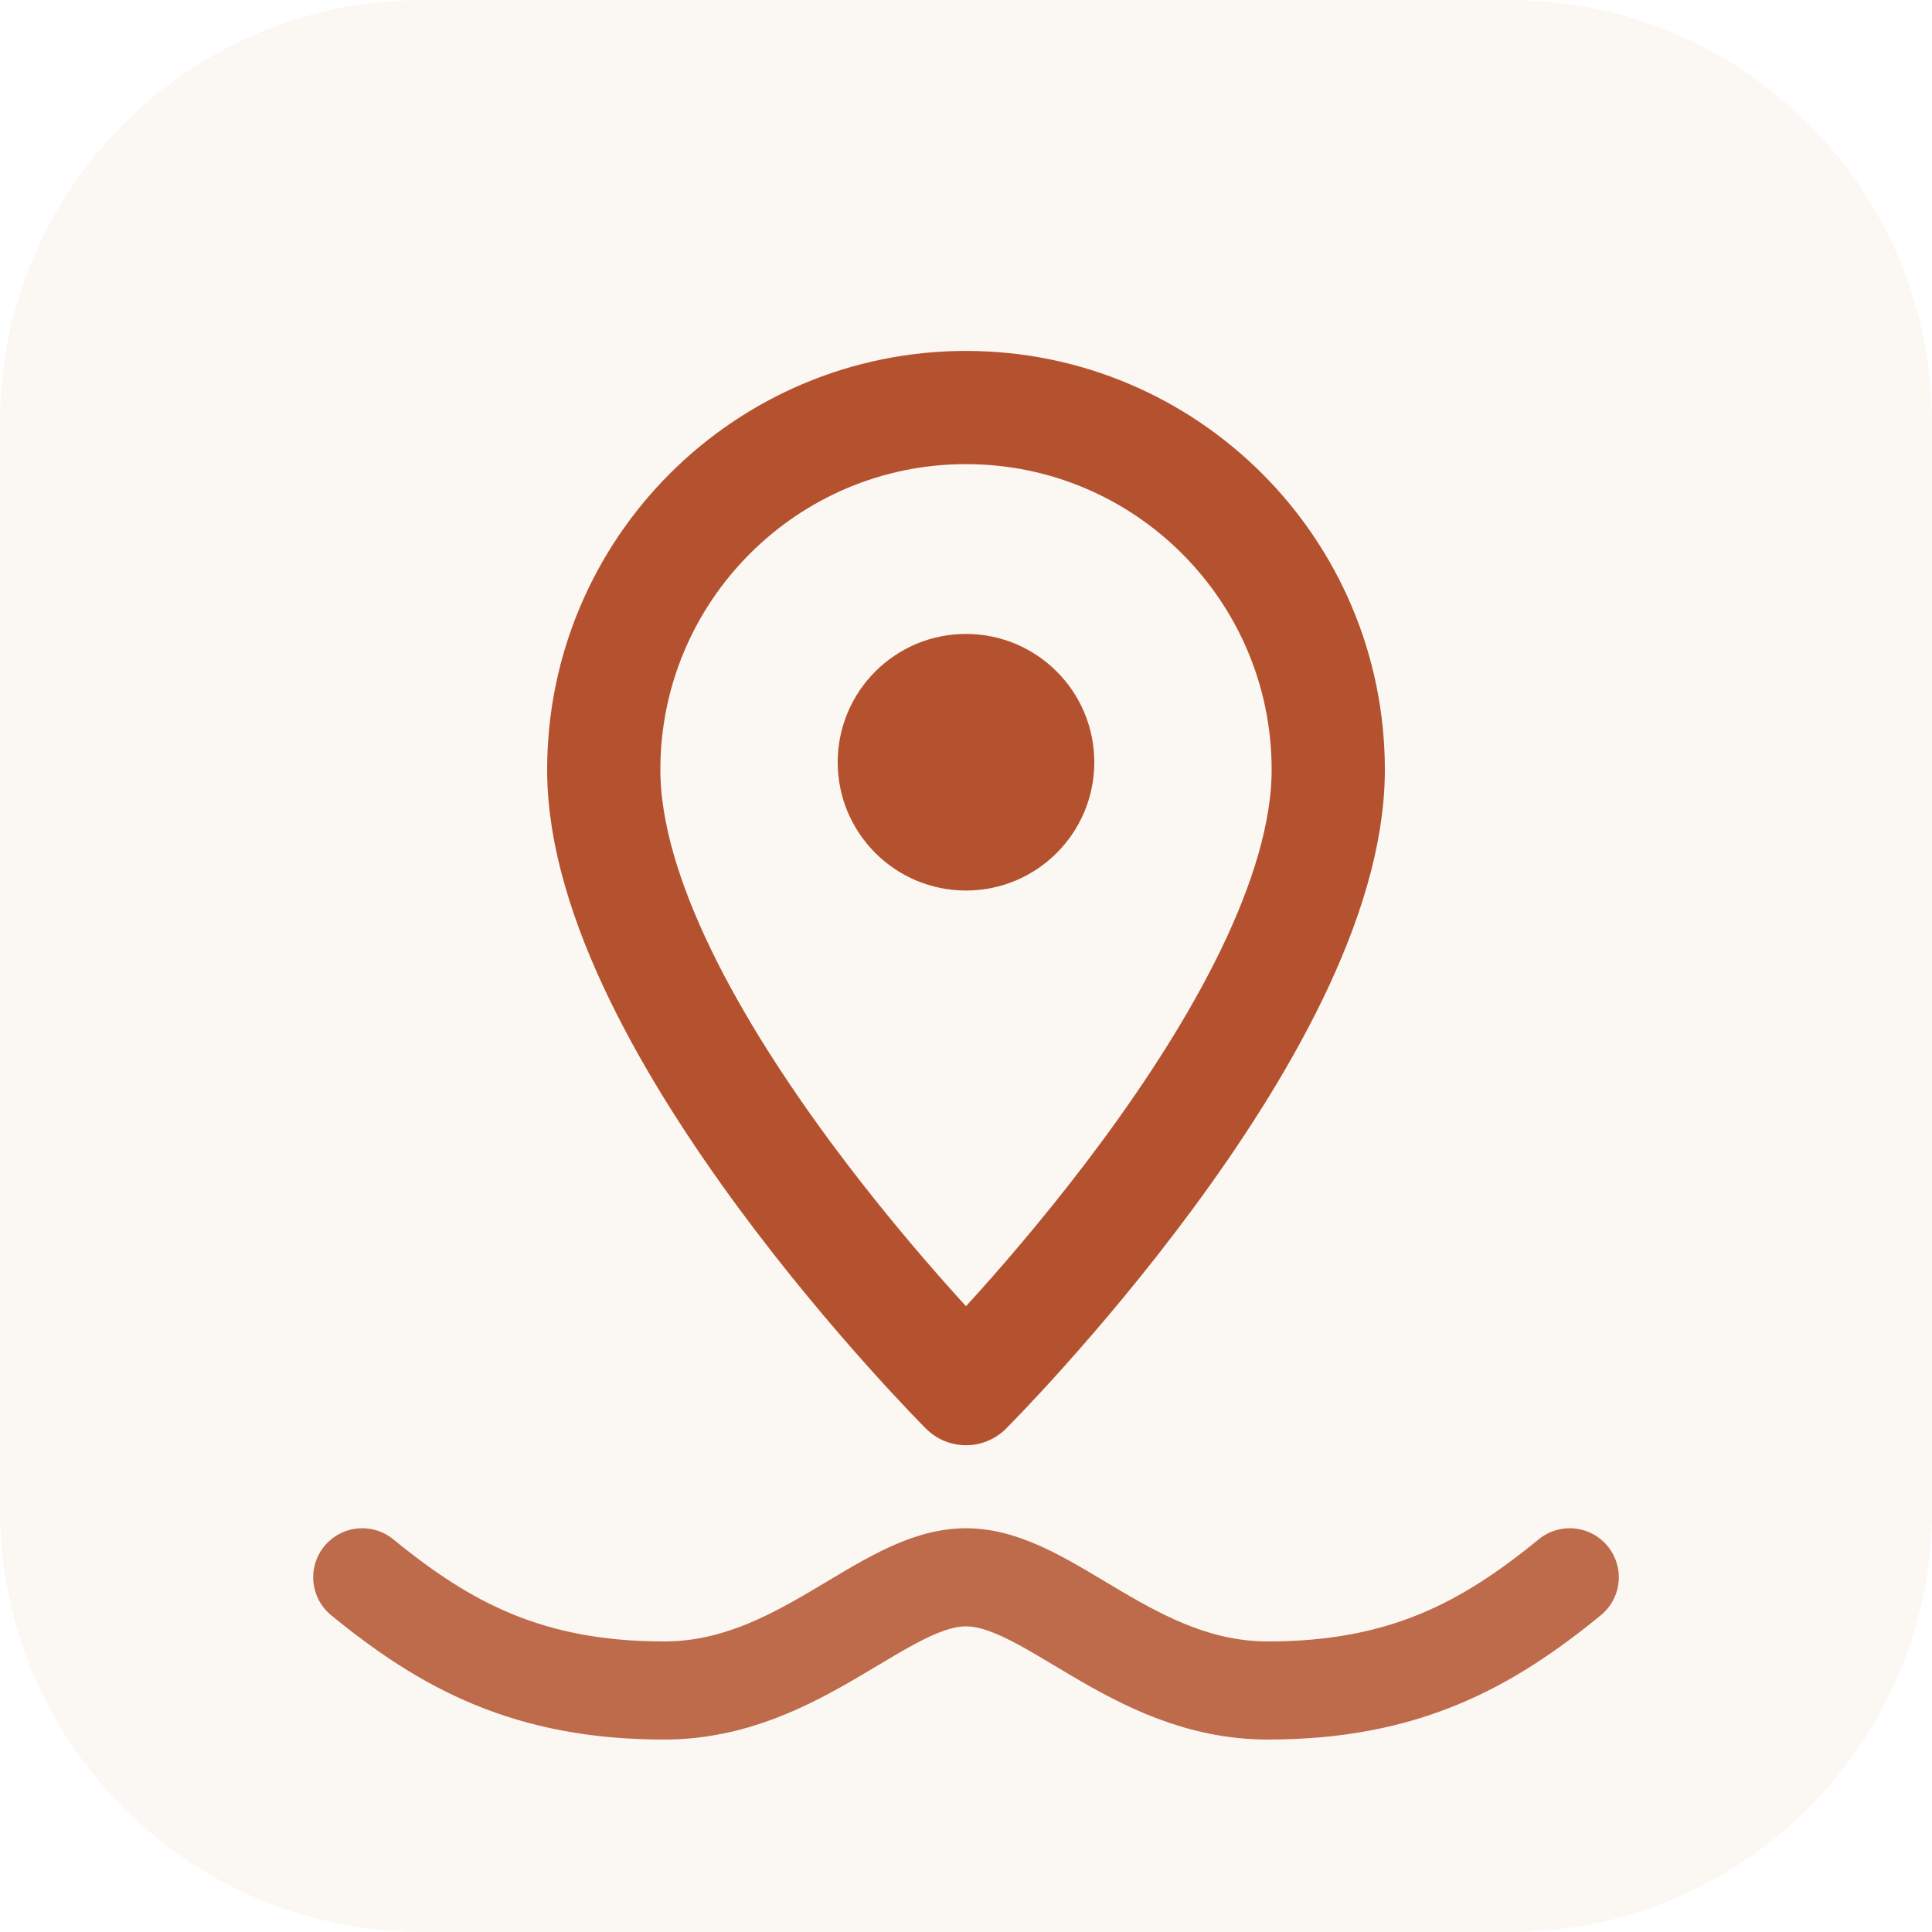
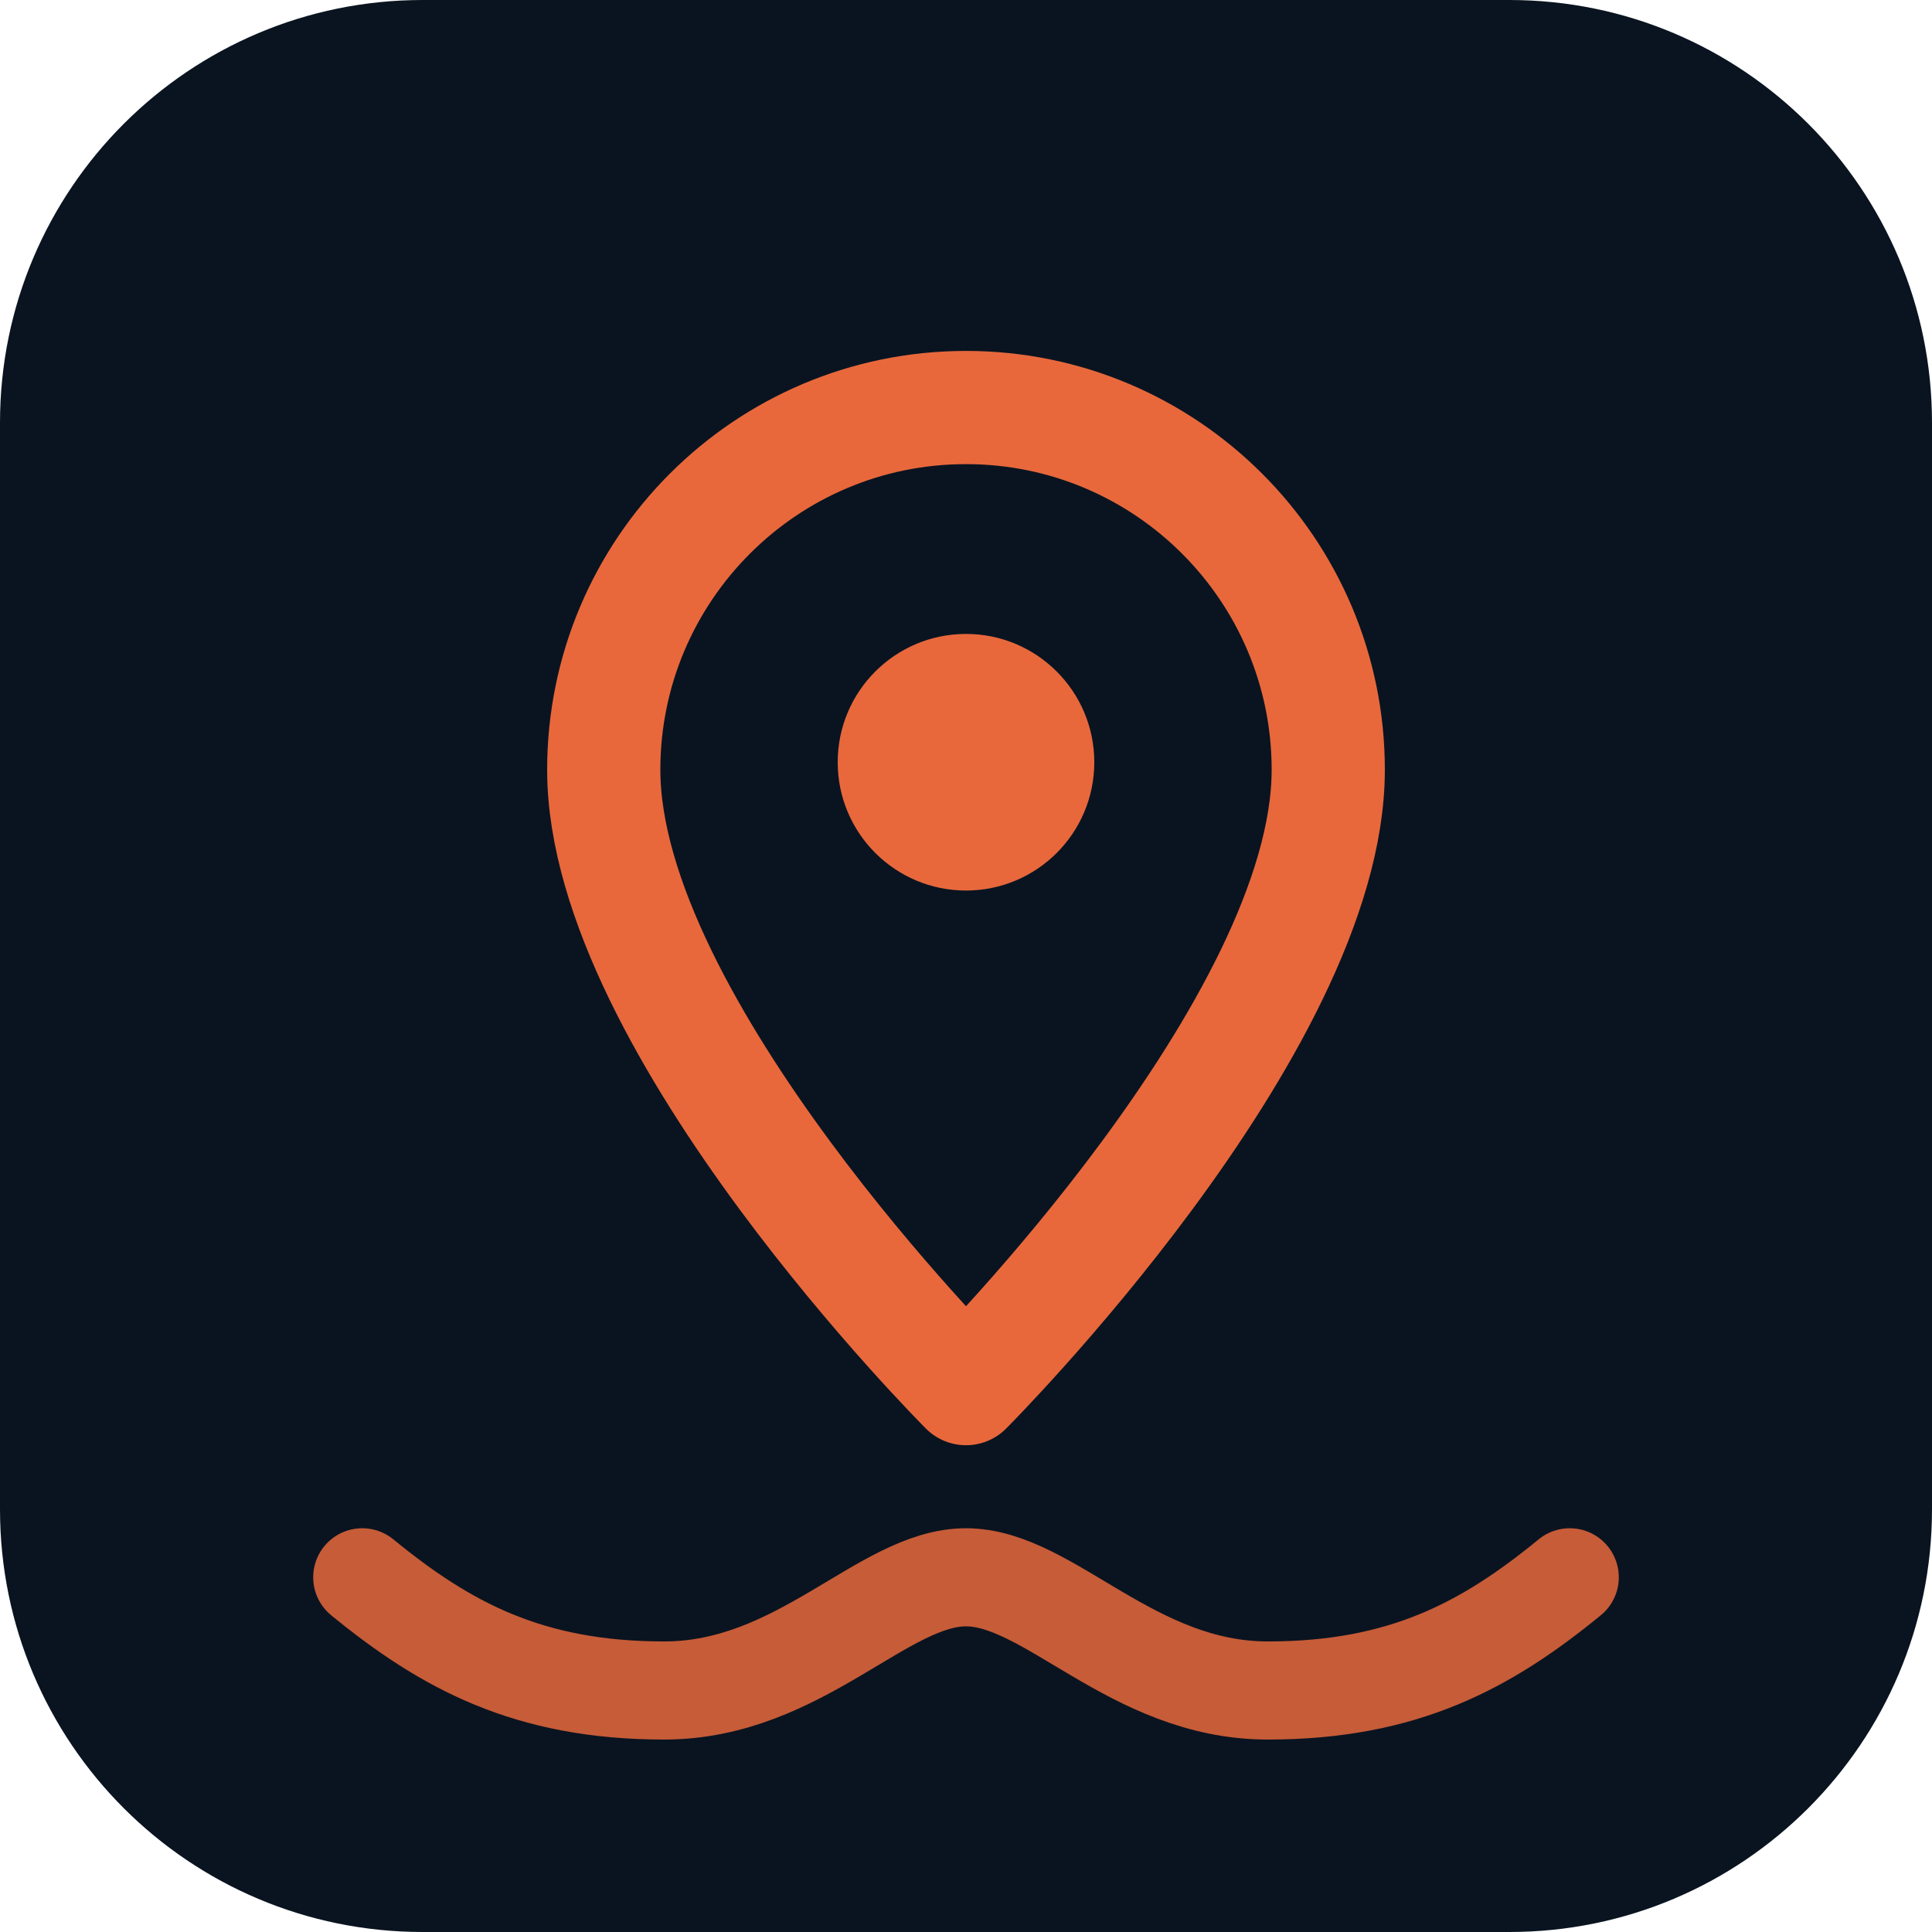
<svg xmlns="http://www.w3.org/2000/svg" viewBox="0 0 512 512">
-   <rect width="512" height="512" rx="112" fill="#FBF7F2" />
+   <rect width="512" height="512" rx="112" fill="#0A1420" />
  <g transform="translate(0, 0) scale(1)">
-     <path d="M256 108c-53 0-96 43-96 96 0 68 96 164 96 164s96-96 96-164c0-53-43-96-96-96Z" fill="none" stroke="#B4522F" stroke-width="30" stroke-linejoin="round" />
-     <circle cx="256" cy="202" r="34" fill="#B4522F" />
-     <path d="M96 418c22 18 44 30 80 30s58-30 80-30 44 30 80 30 58-12 80-30" fill="none" stroke="#B4522F" stroke-width="26" stroke-linecap="round" opacity="0.85" />
+     <path d="M256 108c-53 0-96 43-96 96 0 68 96 164 96 164s96-96 96-164c0-53-43-96-96-96Z" fill="none" stroke="#E8683C" stroke-width="30" stroke-linejoin="round" />
+     <circle cx="256" cy="202" r="34" fill="#E8683C" />
+     <path d="M96 418c22 18 44 30 80 30s58-30 80-30 44 30 80 30 58-12 80-30" fill="none" stroke="#E8683C" stroke-width="26" stroke-linecap="round" opacity="0.85" />
  </g>
</svg>
